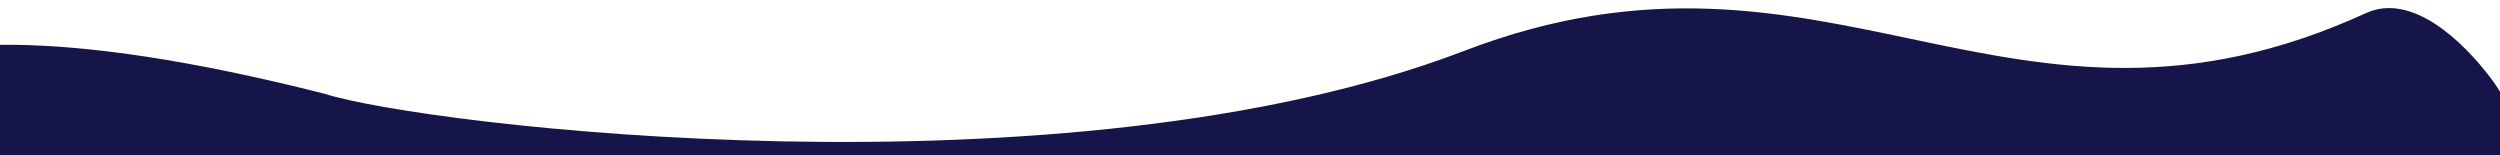
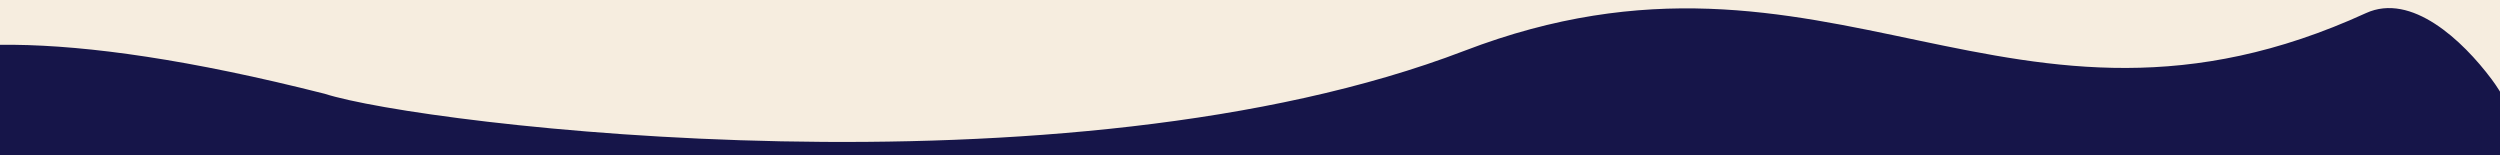
<svg xmlns="http://www.w3.org/2000/svg" version="1.1" id="Layer_1" x="0px" y="0px" viewBox="0 0 1280 79" style="enable-background:new 0 0 1280 79;" xml:space="preserve">
  <style type="text/css">
- 	.st0{fill:#161549;}
+ 	.st0{fill:#F6EDDF;}
+ 	.st1{fill:#161549;}
</style>
-   <path id="BG_Hero_3_" class="st0" d="M1292,90.4c0.3-17.8-5.5-35.3-16.2-49.7l0,0c-15.1-20.2-41.2-44.6-64.4-34  C1029.3,90,936.5-45.6,749.8,26c-204.2,78.3-534.1,38-583.6,22c-276.3-70-273,25.8-274.1,53.7" />
-   <path id="BG_Hero_2_" class="st0" d="M70,194" />
+   <rect x="-16" y="-2.8" class="st0" width="1310" height="83.6" />
+   <path id="BG_Hero_3_" class="st1" d="M1292,90.4c0.3-17.8-5.5-35.3-16.2-49.7l0,0c-15.1-20.2-41.2-44.6-64.4-34  C1029.3,90,936.5-45.6,749.8,26c-204.2,78.3-534.1,38-583.6,22c-276.3-70-273,25.8-274.1,53.7" />
</svg>
